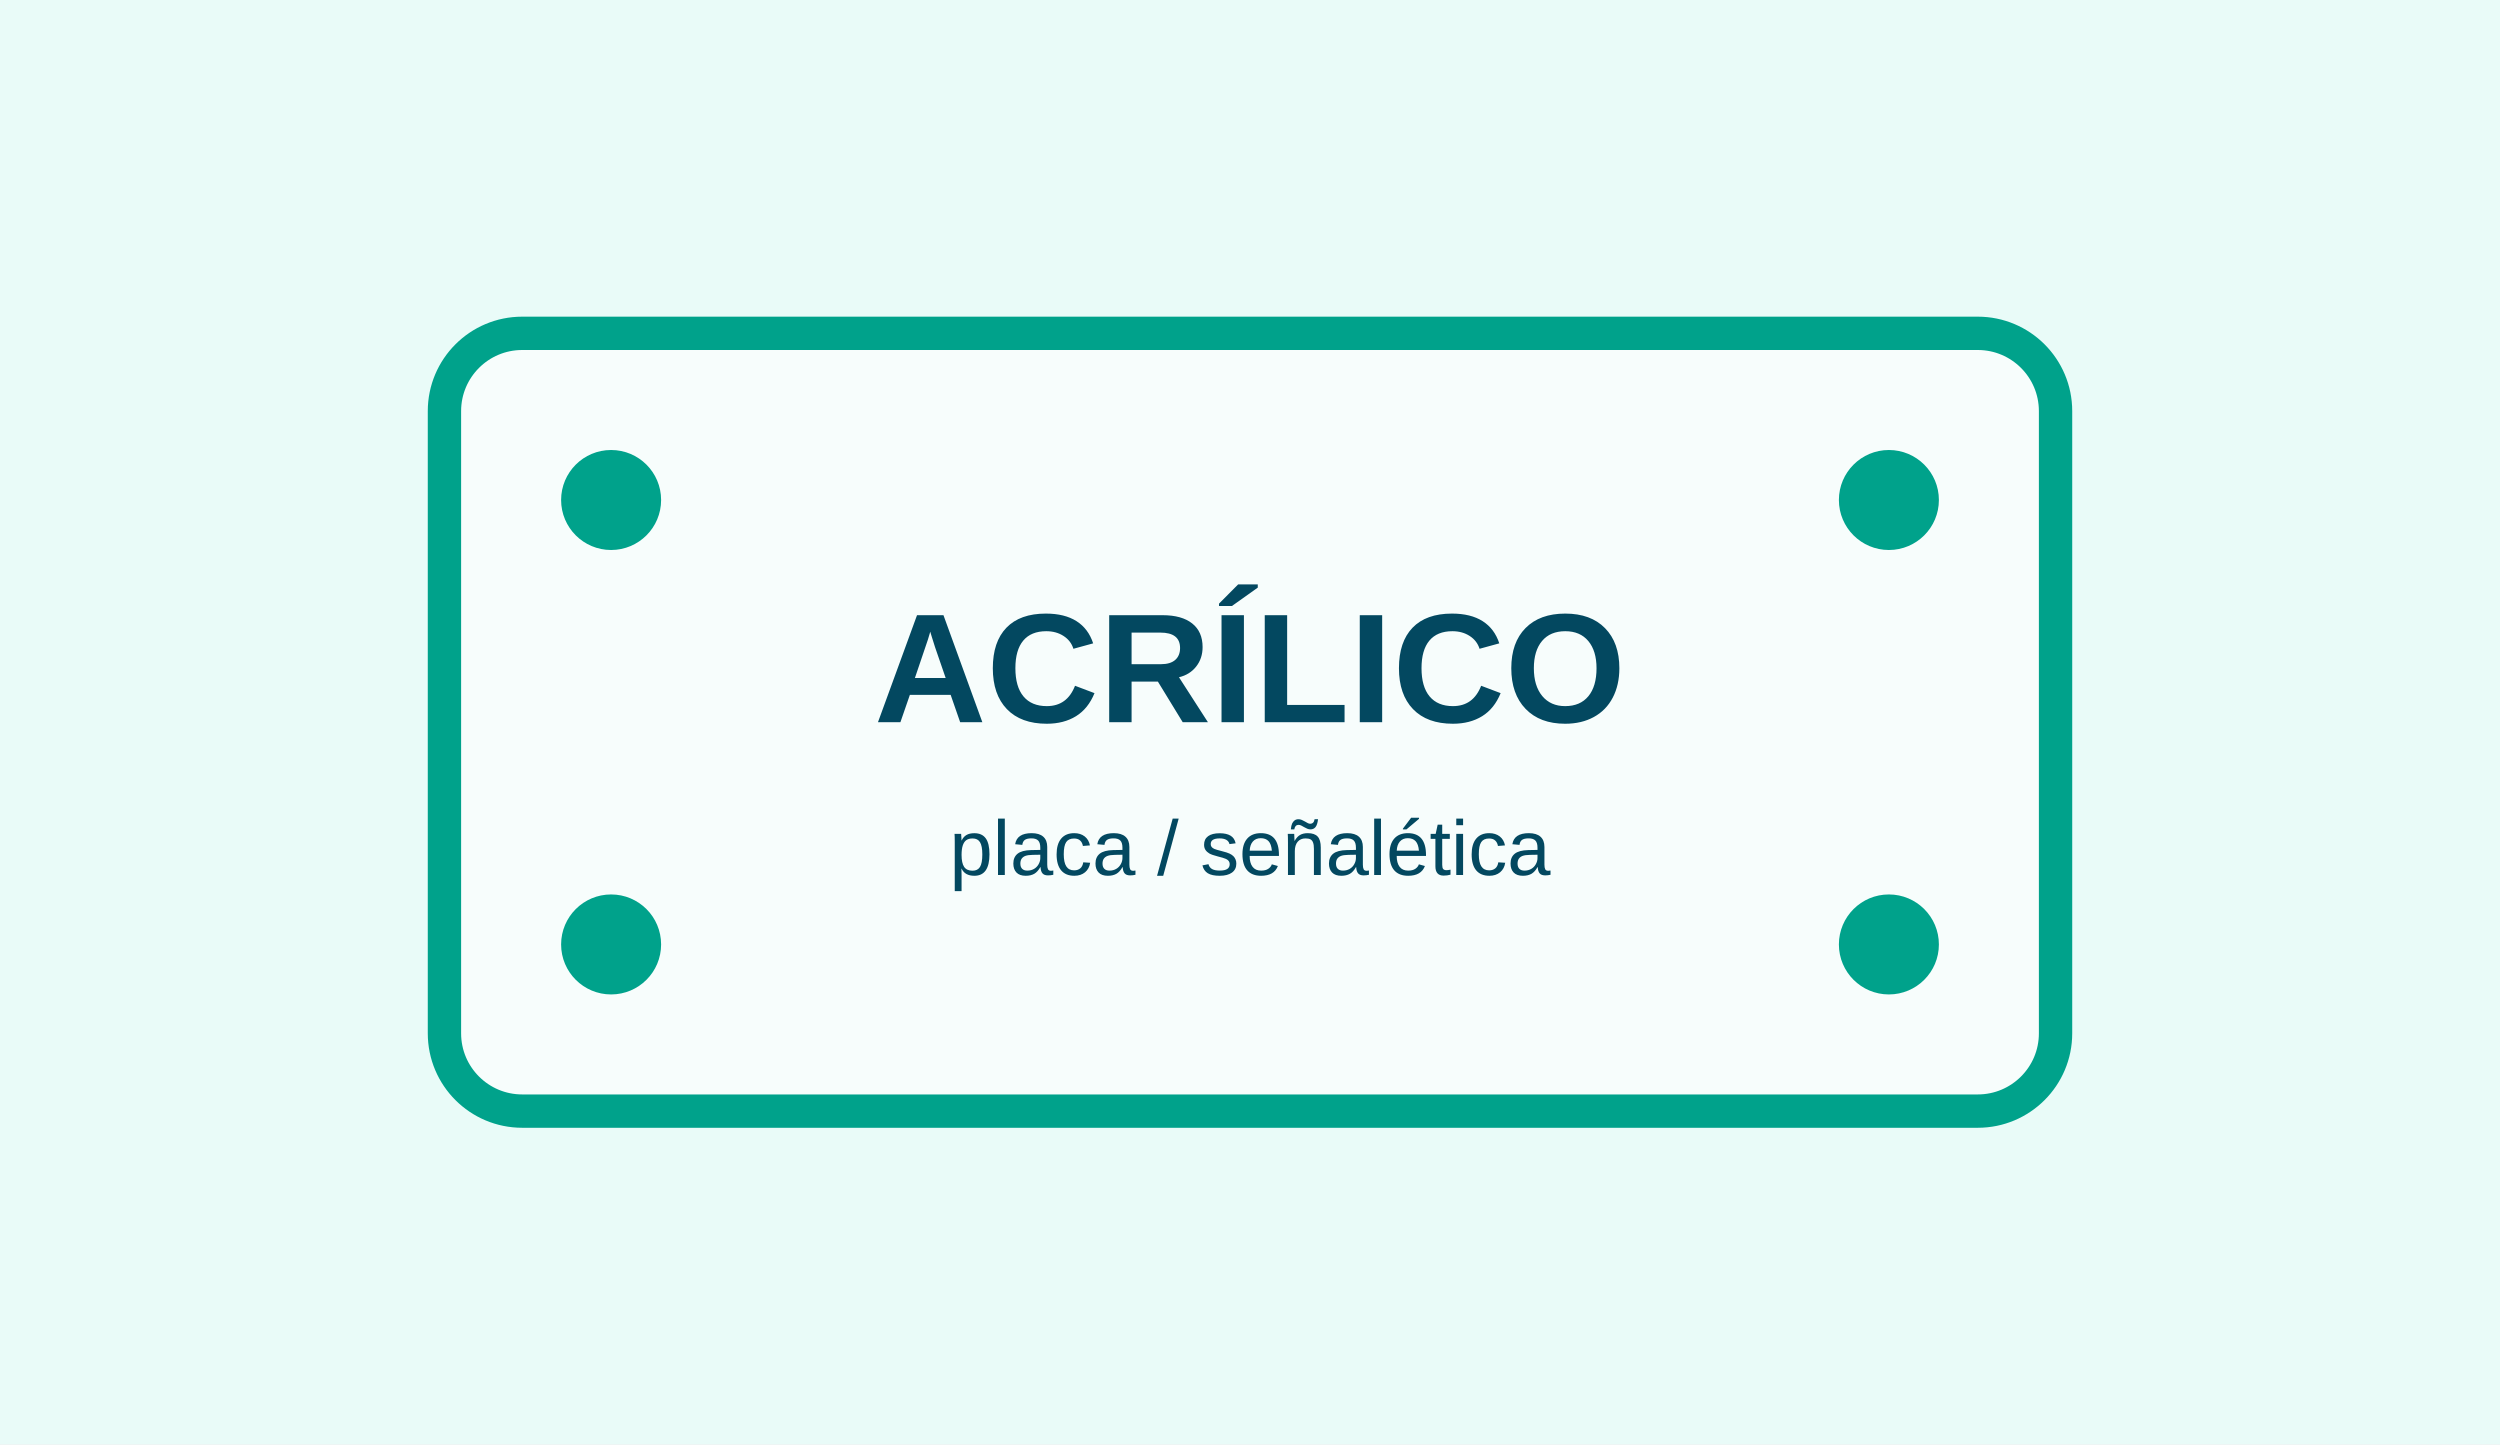
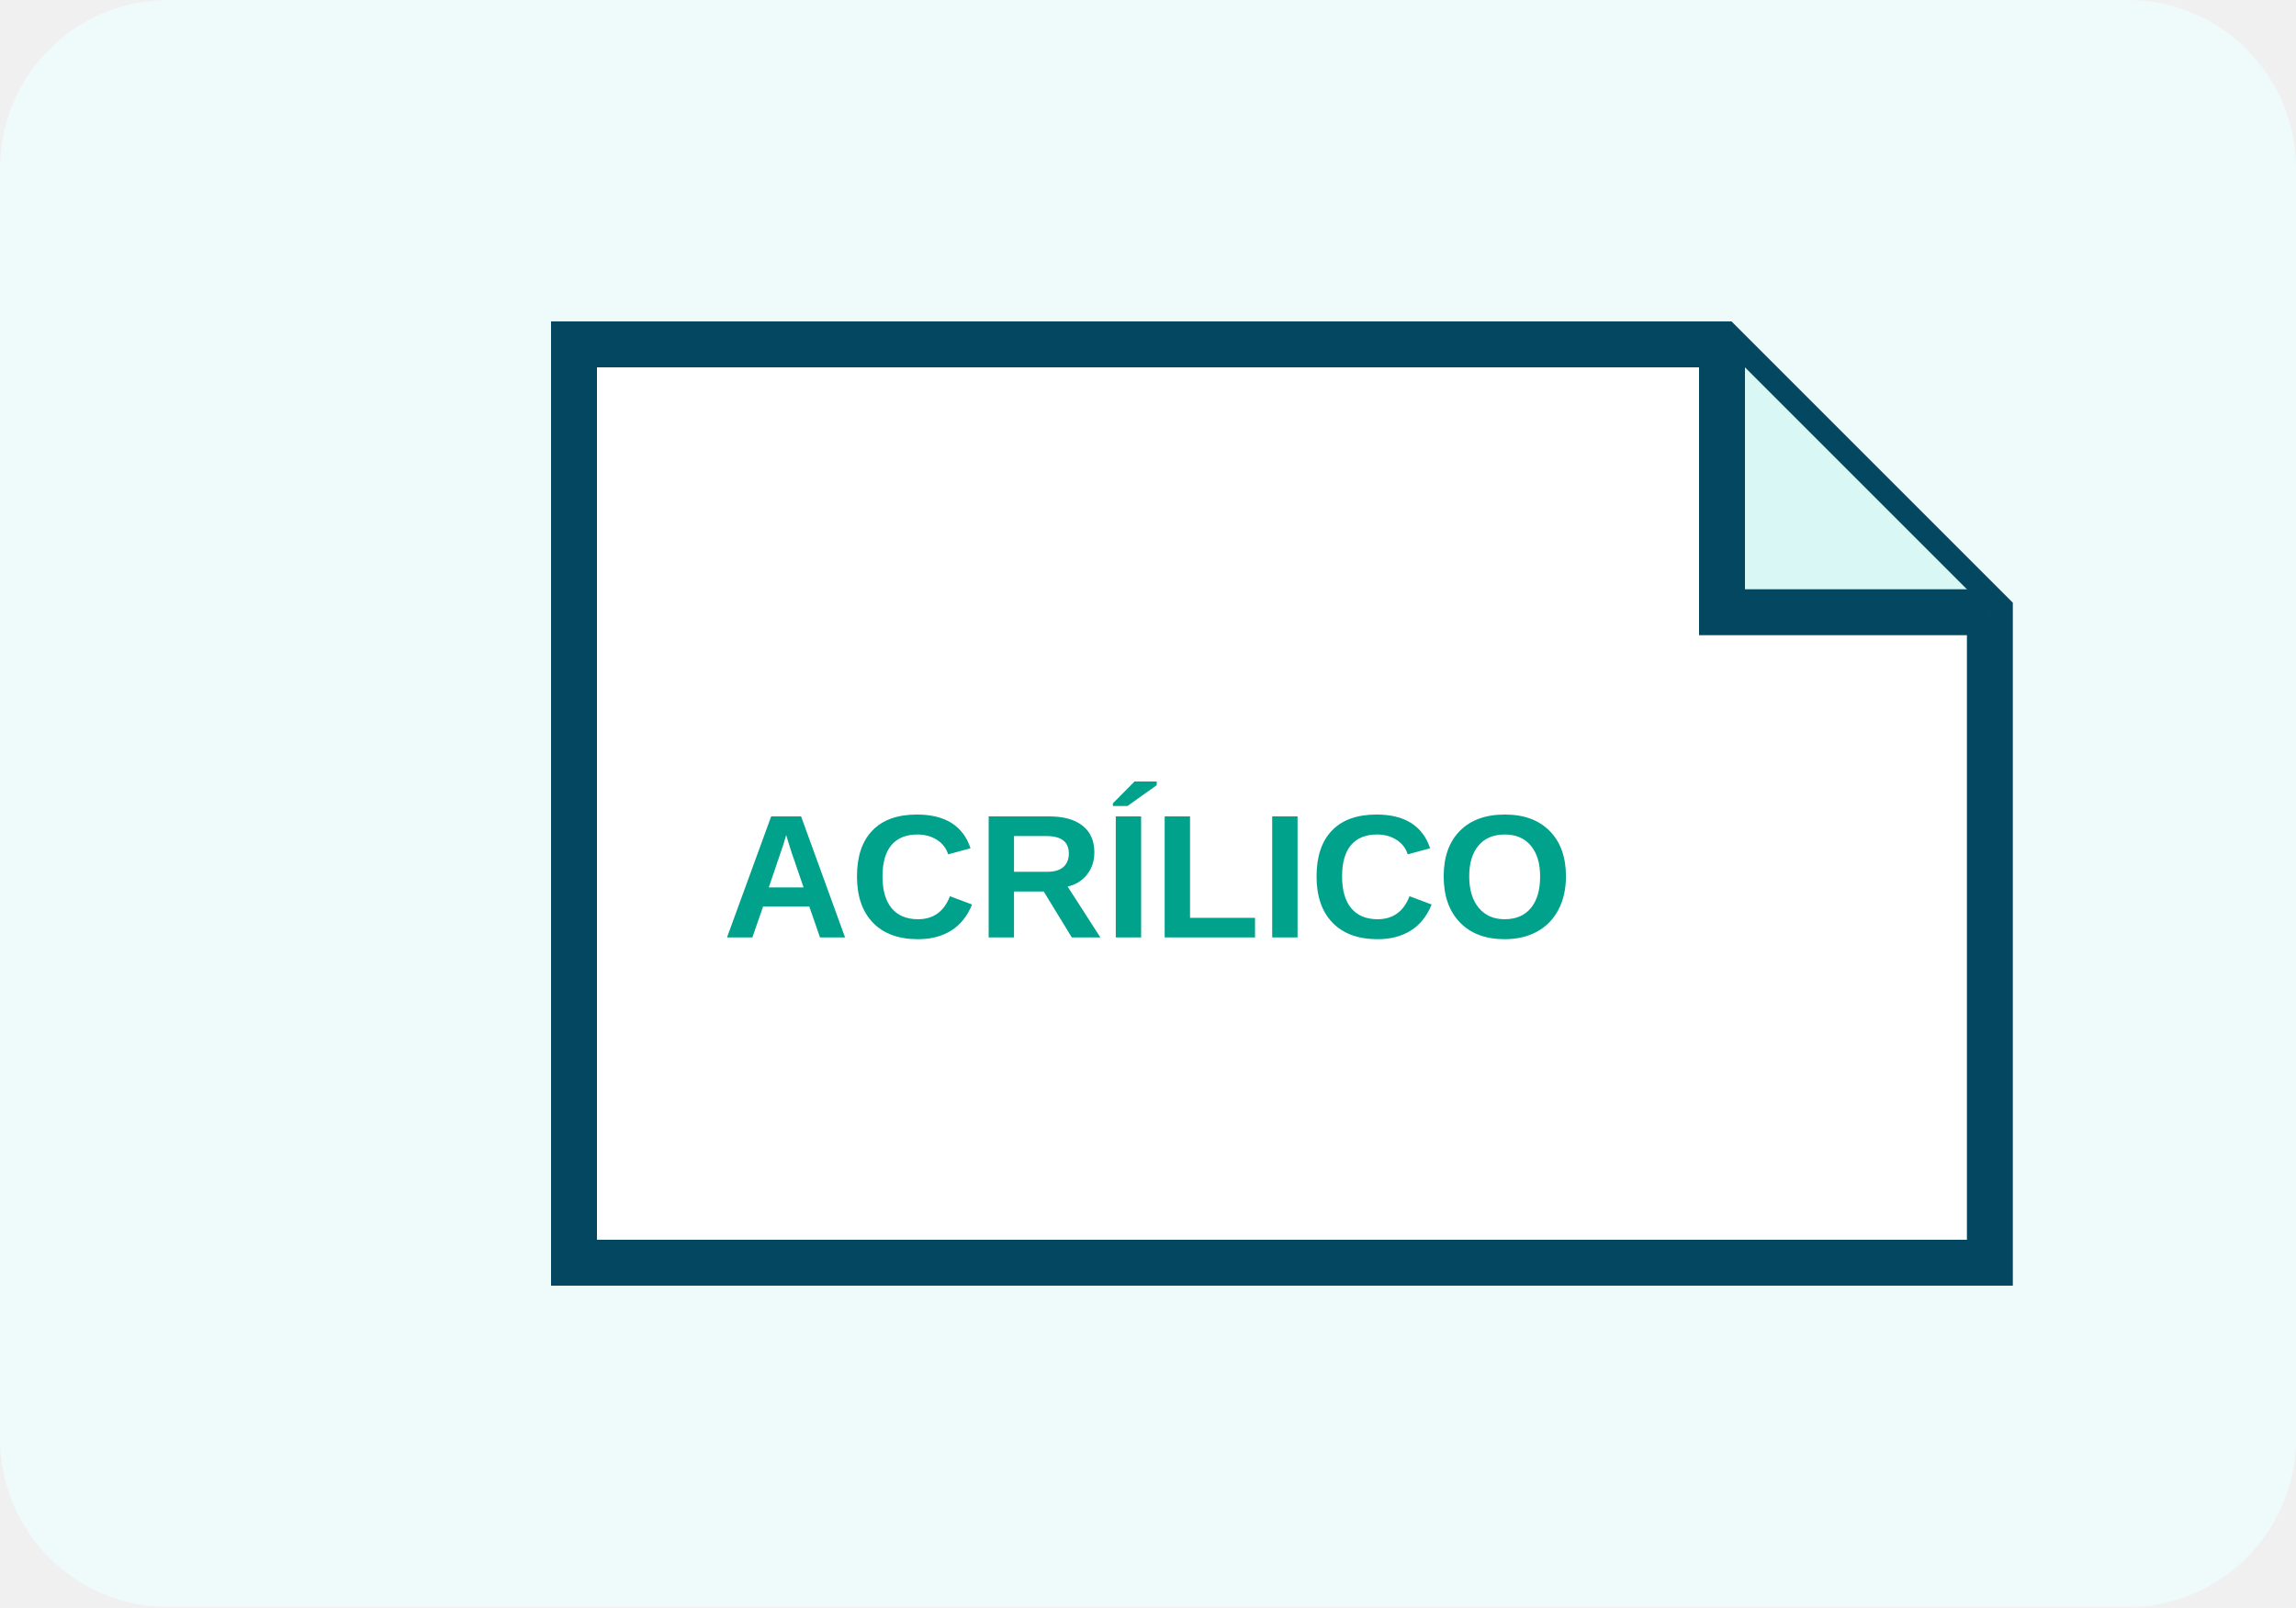
- <svg xmlns="http://www.w3.org/2000/svg" viewBox="0 0 900 520">
-   <rect width="900" height="520" fill="#e9fbf8" />
-   <rect x="160" y="120" width="580" height="280" rx="28" fill="#ffffff" fill-opacity=".62" stroke="#00a28b" stroke-width="12" />
-   <circle cx="220" cy="180" r="18" fill="#00a28b" />
-   <circle cx="680" cy="180" r="18" fill="#00a28b" />
-   <circle cx="220" cy="340" r="18" fill="#00a28b" />
-   <circle cx="680" cy="340" r="18" fill="#00a28b" />
-   <text x="450" y="260" font-size="56" text-anchor="middle" font-family="Arial" font-weight="800" fill="#034860">ACRÍLICO</text>
-   <text x="450" y="315" font-size="28" text-anchor="middle" font-family="Arial" fill="#034860">placa / señalética</text>
+ <svg xmlns="http://www.w3.org/2000/svg" viewBox="0 0 600 420">
+   <rect width="600" height="420" rx="44" fill="#effafa" />
+   <path d="M150 90h300l70 70v170H150z" fill="#fff" stroke="#034860" stroke-width="12" />
+   <path d="M450 90v70h70" fill="#d9f7f5" stroke="#034860" stroke-width="12" />
+   <text x="300" y="245" text-anchor="middle" fill="#00a28b" font-size="46" font-family="Arial" font-weight="700">ACRÍLICO</text>
</svg>
